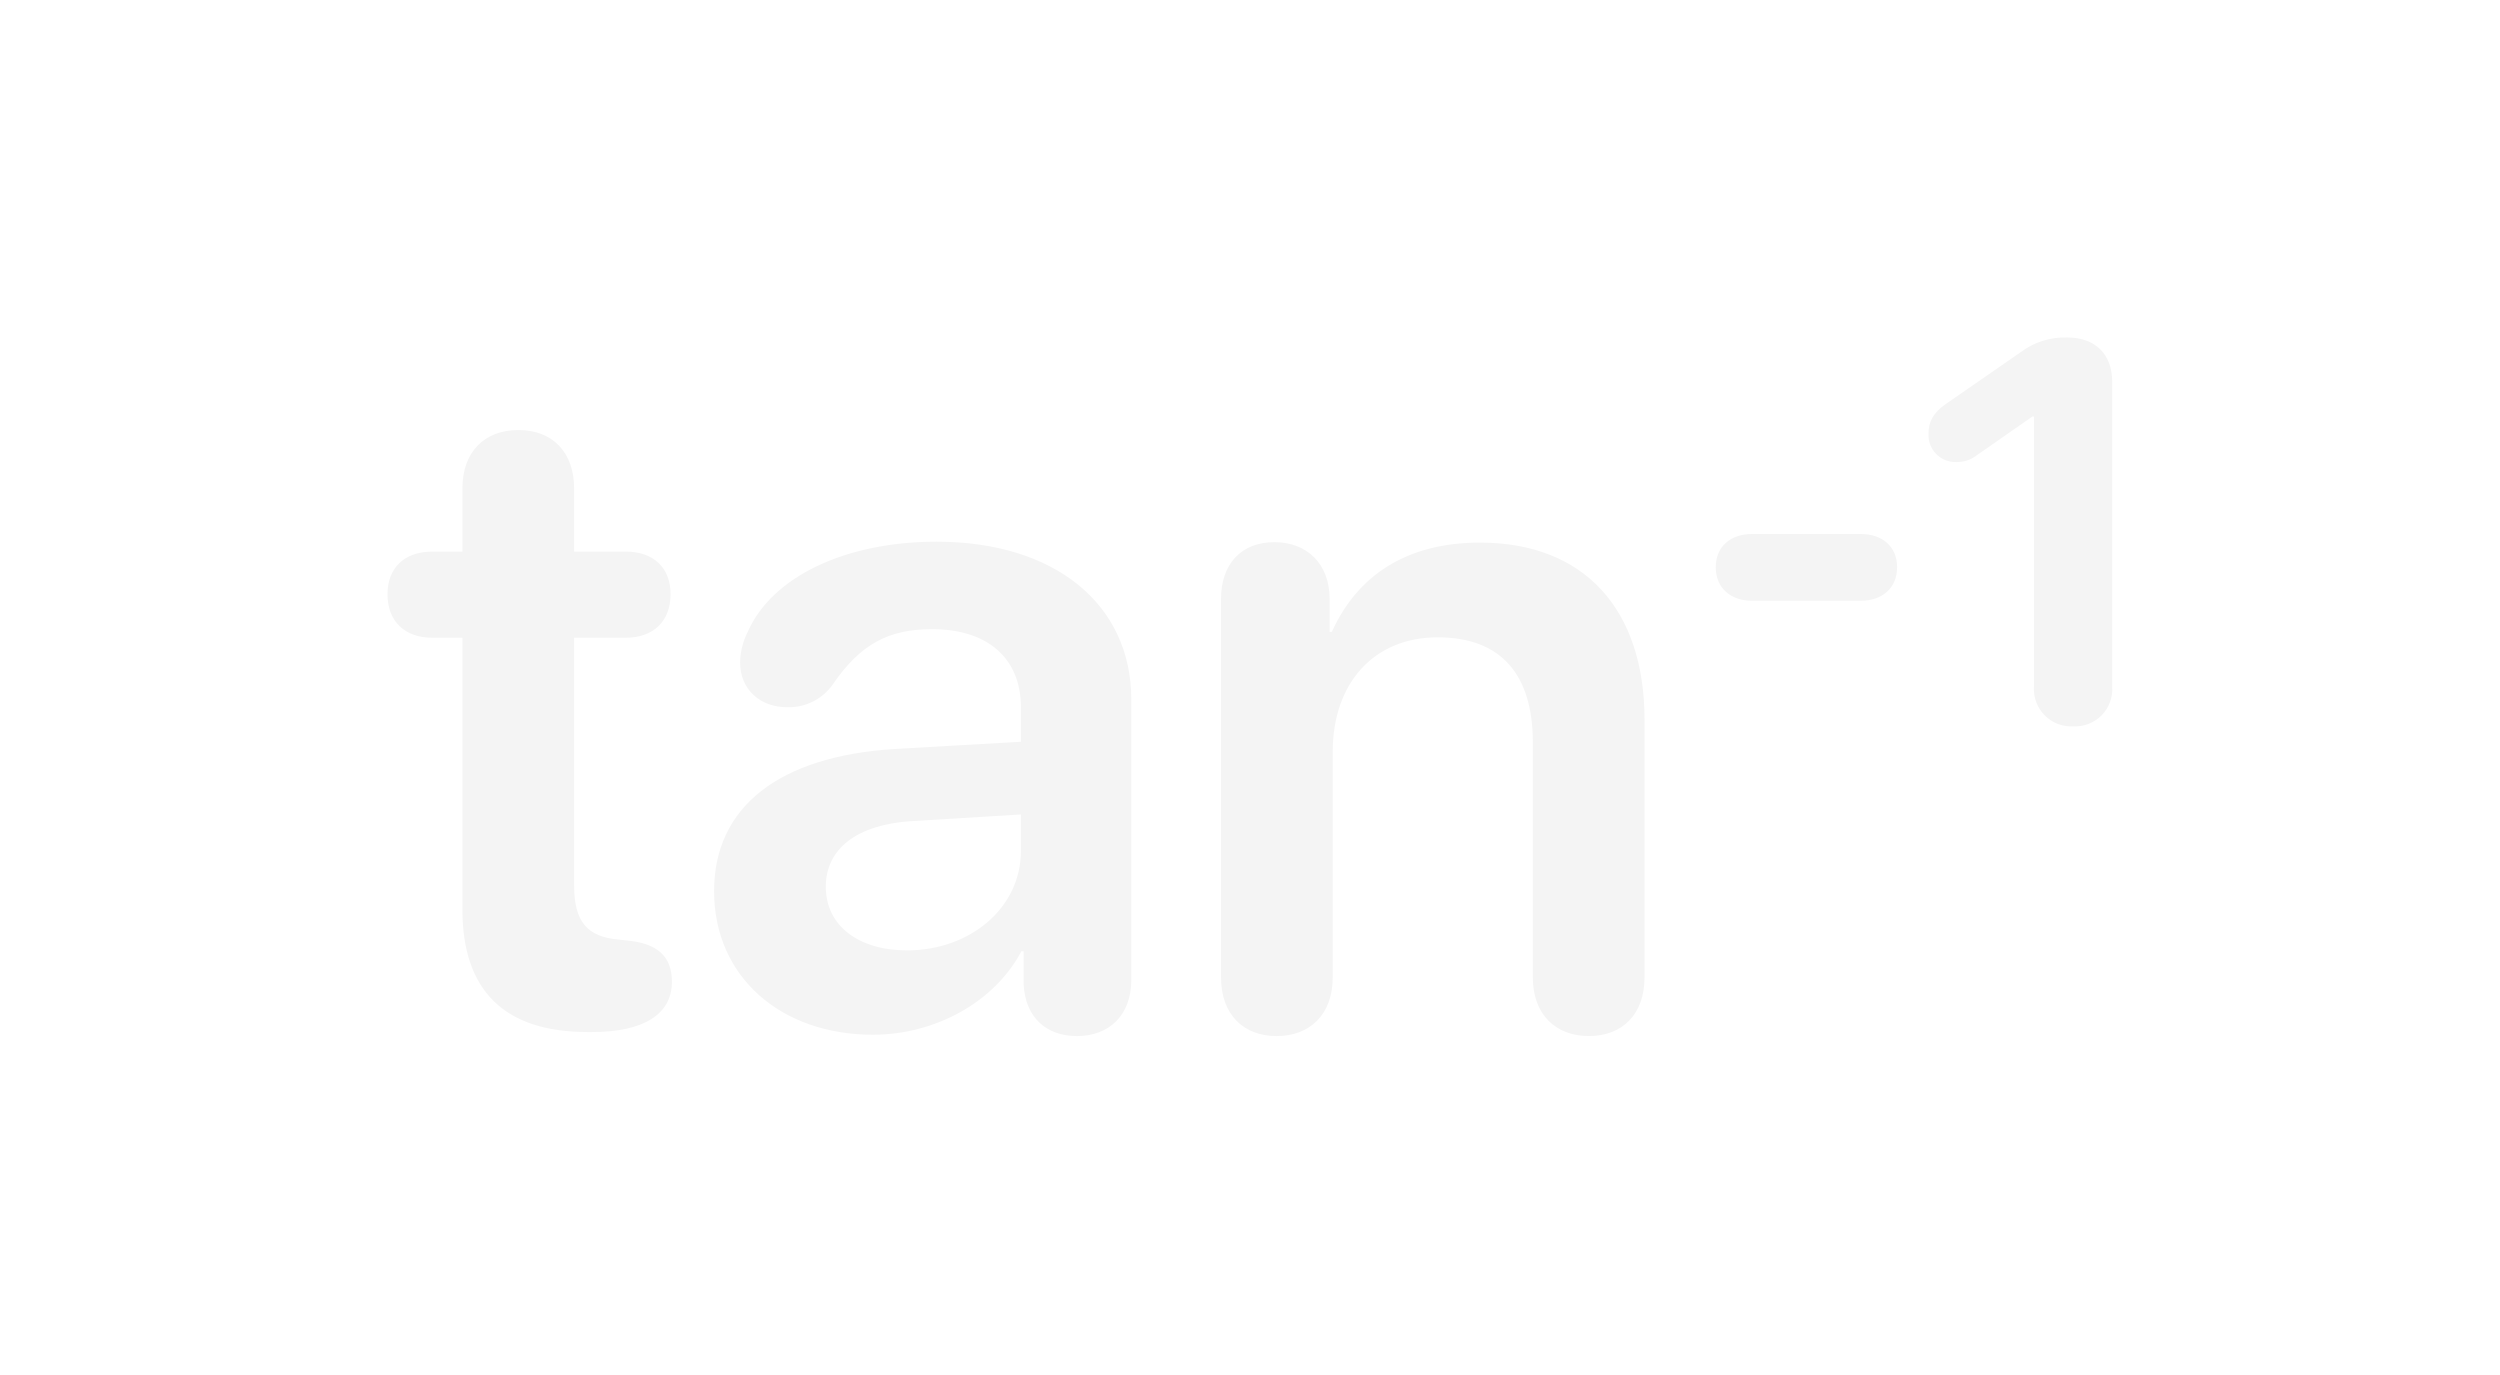
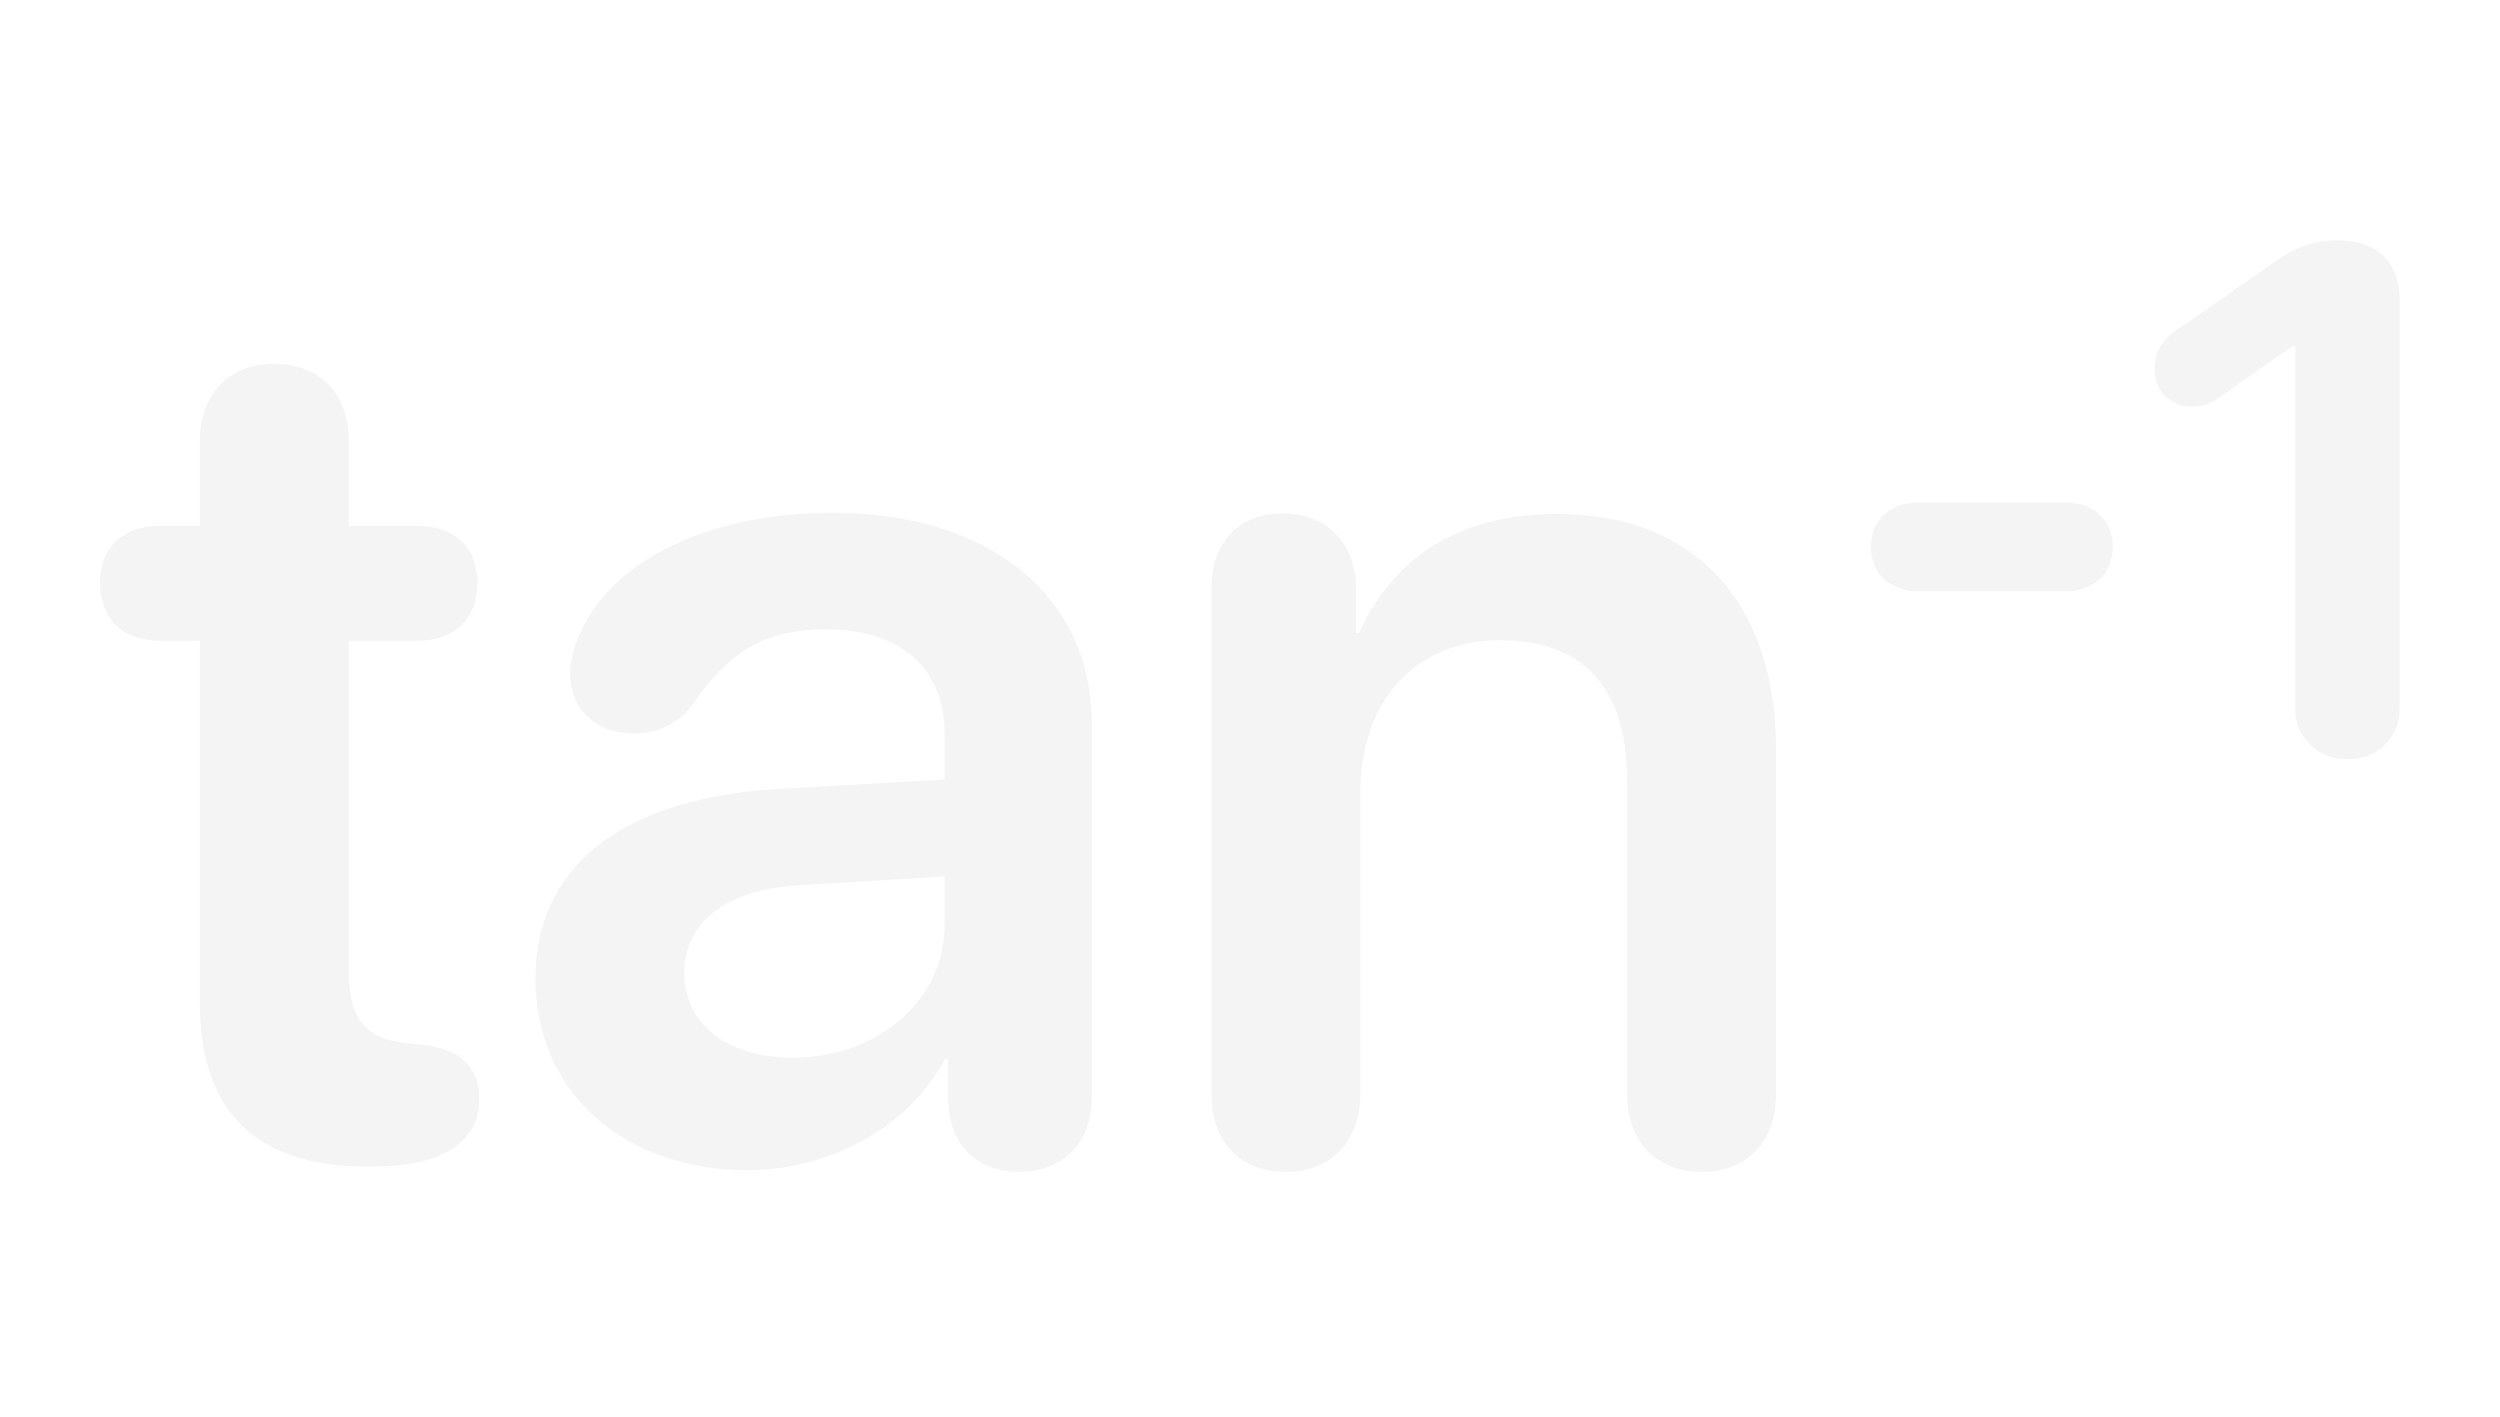
- <svg xmlns="http://www.w3.org/2000/svg" width="400" height="220" viewBox="0 0 400 220">
+ <svg xmlns="http://www.w3.org/2000/svg" width="300" height="170" viewBox="0 0 300 170">
  <defs>
    <clipPath id="clip-Artboard_82">
-       <rect width="400" height="220" />
+       <rect width="300" height="170" />
    </clipPath>
  </defs>
  <g id="Artboard_82" data-name="Artboard – 82" clip-path="url(#clip-Artboard_82)">
-     <rect width="400" height="220" fill="rgba(255,255,255,0)" />
-     <path id="Path_262" data-name="Path 262" d="M12.274-18.806C12.274-5.814,19.021.79,32.3.79h.718C41.2.79,45.794-2.01,45.794-7.25c0-4.163-2.44-6.173-7.178-6.6L37.324-14c-5.168-.431-7.178-2.943-7.178-8.685V-62.3H38.4c4.45,0,7.178-2.656,7.178-6.962,0-4.235-2.728-6.819-7.178-6.819H30.146V-86.2c0-5.742-3.445-9.331-8.9-9.331-5.527,0-8.972,3.589-8.972,9.331v10.121H7.465c-4.45,0-7.178,2.584-7.178,6.819,0,4.307,2.728,6.962,7.178,6.962h4.809ZM77.95,1.22c9.833,0,19.38-5.1,23.758-13.351h.359v5.312c.287,5.312,3.661,8.254,8.542,8.254,5.024,0,8.685-3.23,8.685-8.972V-52.4c0-15.289-12.274-25.266-31.151-25.266-14.571,0-26.342,5.6-30.218,14.427a11.15,11.15,0,0,0-1.22,4.881c0,4.307,3.158,7.178,7.537,7.178a8.594,8.594,0,0,0,7.25-3.589c4.45-6.532,8.972-8.9,15.935-8.9,8.829,0,14.212,4.594,14.212,12.561v5.455L81.467-44.5c-18.519,1.148-28.926,9.259-28.926,22.753C52.541-8.039,63.236,1.22,77.95,1.22Zm5.455-13.494c-7.752,0-12.992-3.948-12.992-10.192,0-6.029,4.953-9.905,13.566-10.479l17.657-1.077v5.814C101.637-19.021,93.454-12.274,83.405-12.274ZM142.55,1.436c5.24,0,8.972-3.374,8.972-9.4v-36.1c0-10.91,6.532-18.3,16.8-18.3,10.192,0,15.217,6.029,15.217,16.8V-7.967c0,6.029,3.732,9.4,8.972,9.4s8.9-3.374,8.9-9.4v-41.2c0-17.585-9.546-28.352-26.342-28.352-11.7,0-19.6,5.24-23.687,14.284h-.359v-5.312c0-5.527-3.589-9.044-8.829-9.044-5.312,0-8.542,3.517-8.542,9.044v60.58C133.649-1.938,137.31,1.436,142.55,1.436Zm76.036-69.653h17.459c3.308,0,5.778-1.968,5.778-5.359s-2.47-5.317-5.778-5.317H218.585c-3.308,0-5.778,1.926-5.778,5.317S215.278-68.217,218.585-68.217ZM270-48.121a5.934,5.934,0,0,0,6.238-6.322v-48.818c0-4.354-2.68-7.076-7.159-7.076a11.735,11.735,0,0,0-7.536,2.386l-11.974,8.29c-1.968,1.382-2.721,2.805-2.721,4.731a4.31,4.31,0,0,0,4.438,4.522,5.149,5.149,0,0,0,3.349-1.13l8.834-6.155h.251v43.249A5.966,5.966,0,0,0,270-48.121Z" transform="translate(61.713 164.336)" fill="#f4f4f4" />
+     <rect width="300" height="170" fill="rgba(255,255,255,0)" />
+     <path id="Path_262" data-name="Path 262" d="M12.274-18.806C12.274-5.814,19.021.79,32.3.79h.718C41.2.79,45.794-2.01,45.794-7.25c0-4.163-2.44-6.173-7.178-6.6L37.324-14c-5.168-.431-7.178-2.943-7.178-8.685V-62.3H38.4c4.45,0,7.178-2.656,7.178-6.962,0-4.235-2.728-6.819-7.178-6.819H30.146V-86.2c0-5.742-3.445-9.331-8.9-9.331-5.527,0-8.972,3.589-8.972,9.331v10.121H7.465c-4.45,0-7.178,2.584-7.178,6.819,0,4.307,2.728,6.962,7.178,6.962h4.809ZM77.95,1.22c9.833,0,19.38-5.1,23.758-13.351h.359v5.312c.287,5.312,3.661,8.254,8.542,8.254,5.024,0,8.685-3.23,8.685-8.972V-52.4c0-15.289-12.274-25.266-31.151-25.266-14.571,0-26.342,5.6-30.218,14.427a11.15,11.15,0,0,0-1.22,4.881c0,4.307,3.158,7.178,7.537,7.178a8.594,8.594,0,0,0,7.25-3.589c4.45-6.532,8.972-8.9,15.935-8.9,8.829,0,14.212,4.594,14.212,12.561v5.455L81.467-44.5c-18.519,1.148-28.926,9.259-28.926,22.753C52.541-8.039,63.236,1.22,77.95,1.22Zm5.455-13.494c-7.752,0-12.992-3.948-12.992-10.192,0-6.029,4.953-9.905,13.566-10.479l17.657-1.077v5.814C101.637-19.021,93.454-12.274,83.405-12.274ZM142.55,1.436c5.24,0,8.972-3.374,8.972-9.4v-36.1c0-10.91,6.532-18.3,16.8-18.3,10.192,0,15.217,6.029,15.217,16.8V-7.967c0,6.029,3.732,9.4,8.972,9.4s8.9-3.374,8.9-9.4v-41.2c0-17.585-9.546-28.352-26.342-28.352-11.7,0-19.6,5.24-23.687,14.284h-.359v-5.312c0-5.527-3.589-9.044-8.829-9.044-5.312,0-8.542,3.517-8.542,9.044v60.58C133.649-1.938,137.31,1.436,142.55,1.436Zm76.036-69.653h17.459c3.308,0,5.778-1.968,5.778-5.359s-2.47-5.317-5.778-5.317H218.585c-3.308,0-5.778,1.926-5.778,5.317S215.278-68.217,218.585-68.217ZM270-48.121a5.934,5.934,0,0,0,6.238-6.322v-48.818c0-4.354-2.68-7.076-7.159-7.076a11.735,11.735,0,0,0-7.536,2.386l-11.974,8.29c-1.968,1.382-2.721,2.805-2.721,4.731a4.31,4.31,0,0,0,4.438,4.522,5.149,5.149,0,0,0,3.349-1.13l8.834-6.155h.251v43.249A5.966,5.966,0,0,0,270-48.121Z" transform="translate(11.712 139.193)" fill="#f4f4f4" />
  </g>
</svg>
